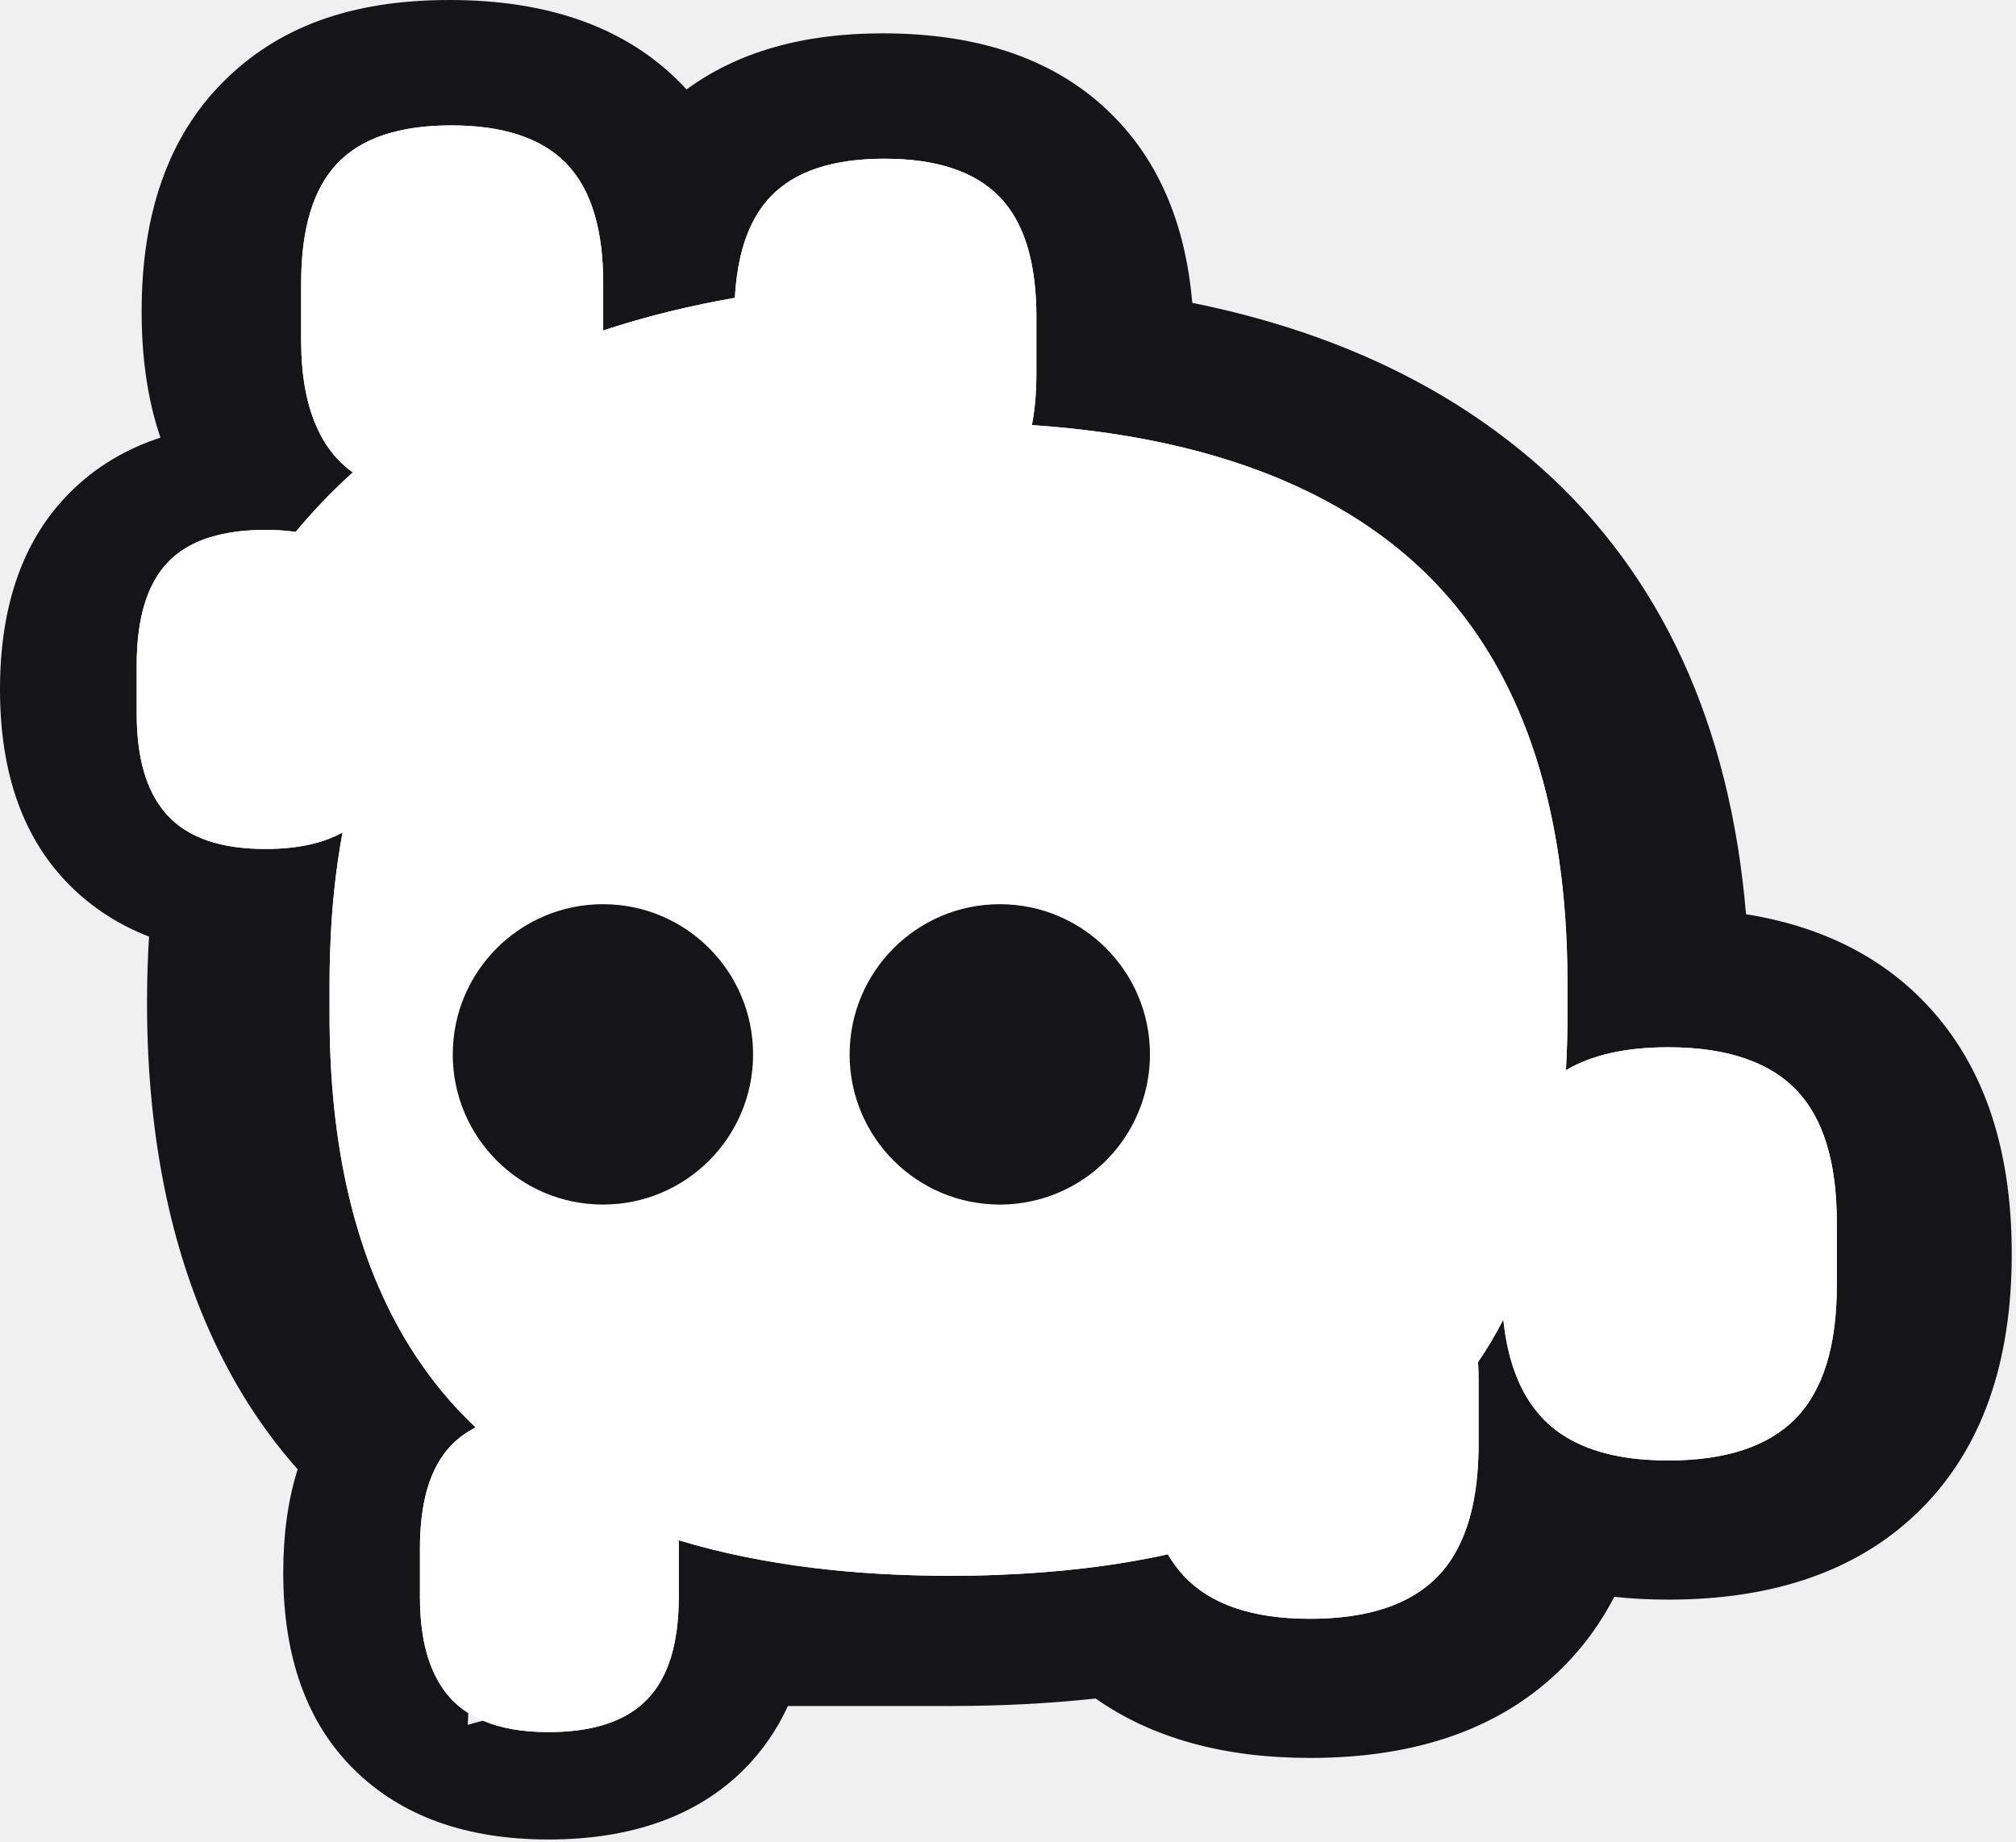
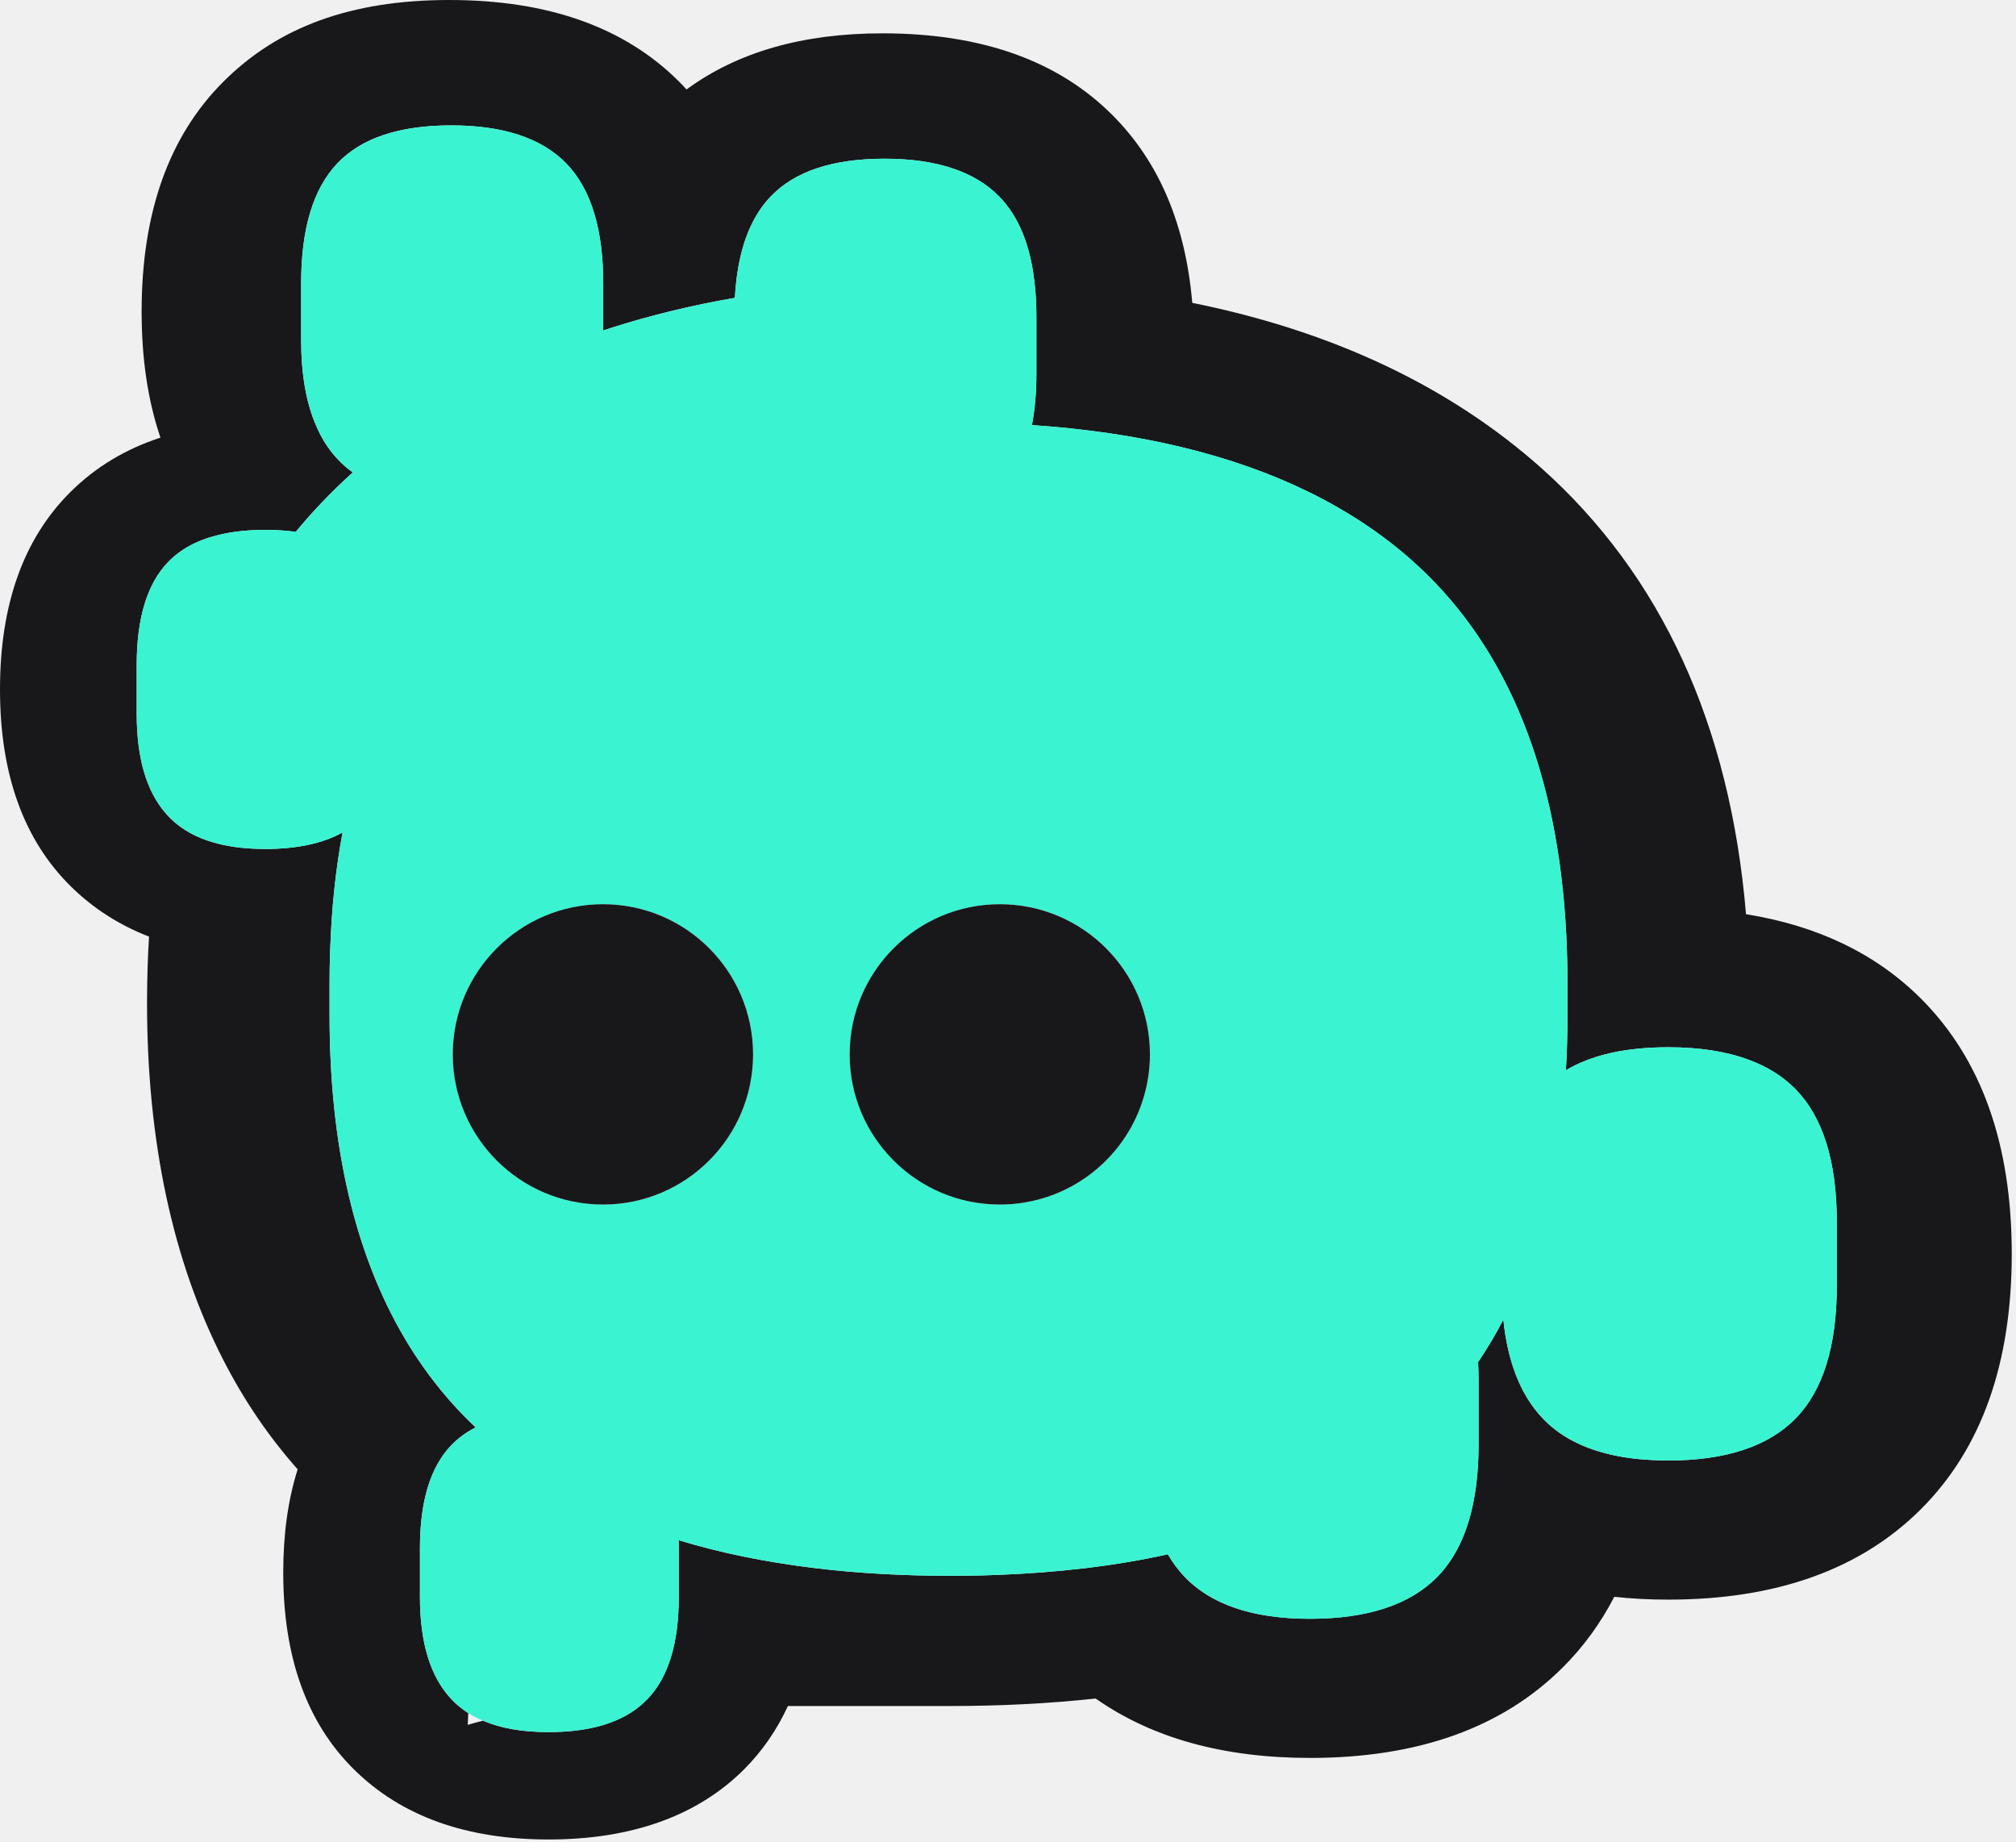
<svg xmlns="http://www.w3.org/2000/svg" width="242" height="221" viewBox="0 0 242 221" fill="none">
  <g clip-path="url(#clip0_1_21)">
-     <path d="M230.61 119.88C225.23 114.5 218.22 111.11 209.59 109.73C207.68 87 199.42 69.02 184.99 56.15C174 46.38 159.98 39.75 143.12 36.35C142.31 26.9 139.11 19.38 133.53 13.81C127 7.27 117.8 4 105.94 4C96.38 4 88.53 6.24 82.41 10.74C82.13 10.42 81.83 10.11 81.53 9.81C75 3.27 65.8 0 53.94 0C42.08 0 33.34 3.27 26.81 9.81C20.27 16.34 17 25.54 17 37.4C17 43.05 17.75 48.09 19.26 52.53C15.02 53.91 11.4 56.11 8.4 59.11C2.8 64.71 0 72.59 0 82.75C0 92.91 2.83 100.79 8.5 106.39C11.17 109.02 14.3 111.03 17.89 112.42C17.73 115.02 17.65 117.68 17.65 120.4C17.65 136.98 20.74 151.41 26.82 163.26C29.27 168.04 32.23 172.41 35.73 176.36C34.57 180.02 34 184.15 34 188.75C34 198.91 36.83 206.79 42.5 212.39C48.17 217.99 55.95 220.79 65.85 220.79C75.75 220.79 83.69 217.99 89.3 212.39C91.49 210.2 93.25 207.66 94.58 204.77H114.08C120.16 204.77 125.97 204.47 131.52 203.87C138.3 208.62 146.87 211 157.25 211C170.24 211 180.36 207.37 187.61 200.12C190.09 197.65 192.14 194.82 193.78 191.66C195.85 191.89 198.01 192 200.25 192C213.24 192 223.36 188.37 230.61 181.12C237.86 173.87 241.49 163.66 241.49 150.5C241.49 137.34 237.86 127.14 230.61 119.88ZM220.49 154.3C220.49 161.55 218.85 166.86 215.56 170.24C212.27 173.61 207.16 175.3 200.25 175.3C199.56 175.3 198.89 175.28 198.24 175.24C196.33 175.15 194.57 174.9 192.98 174.5C189.65 173.68 187.01 172.22 185.06 170.11C182.51 167.35 180.98 163.45 180.46 158.39C179.54 160.17 178.53 161.87 177.43 163.49C177.47 164.21 177.49 164.94 177.49 165.7V173.3C177.49 178.21 176.74 182.23 175.23 185.36C174.51 186.86 173.62 188.15 172.56 189.24C169.27 192.61 164.16 194.3 157.25 194.3C150.34 194.3 145.27 192.57 142.06 189.11C141.36 188.35 140.73 187.5 140.19 186.56C133.9 187.95 127.01 188.77 119.54 189.04C117.76 189.11 115.93 189.14 114.08 189.14C108.3 189.14 102.83 188.83 97.69 188.2C91.86 187.49 86.45 186.38 81.47 184.87C81.48 185.18 81.48 185.5 81.48 185.82V191.68C81.48 197.28 80.21 201.39 77.67 203.99C77.4 204.26 77.12 204.52 76.82 204.77C74.29 206.86 70.63 207.9 65.85 207.9C62.74 207.9 60.12 207.45 57.98 206.53C57.35 206.69 56.74 206.85 56.15 207.03L56.21 205.62C55.43 205.12 54.73 204.54 54.13 203.89C51.65 201.22 50.41 197.15 50.41 191.68V185.82C50.41 180.22 51.65 176.12 54.13 173.51C54.96 172.64 55.95 171.91 57.1 171.33C53.77 168.2 50.92 164.6 48.53 160.55C42.57 150.41 39.56 137.46 39.56 121.86V117.99C39.56 116.69 39.58 115.4 39.63 114.14C39.79 109.1 40.29 104.36 41.12 99.92C38.74 101.24 35.65 101.9 31.85 101.9C26.51 101.9 22.6 100.56 20.13 97.89C20.03 97.78 19.93 97.67 19.84 97.56C17.55 94.89 16.41 90.93 16.41 85.68V79.82C16.41 74.22 17.65 70.12 20.13 67.51C21.62 65.94 23.64 64.84 26.18 64.22C27.85 63.81 29.74 63.6 31.85 63.6C33.15 63.6 34.37 63.68 35.5 63.84C37.59 61.31 39.88 58.93 42.35 56.7C41.66 56.22 41.05 55.67 40.49 55.07C39.46 53.97 38.61 52.65 37.96 51.12C36.75 48.37 36.15 44.93 36.15 40.82V33.98C36.15 27.44 37.6 22.65 40.49 19.61C43.37 16.57 47.93 15.05 54.17 15.05C60.41 15.05 65 16.57 67.97 19.61C69.51 21.2 70.66 23.26 71.39 25.8C72.07 28.13 72.41 30.85 72.41 33.98V39.67C72.78 39.54 73.15 39.42 73.53 39.3C78.17 37.83 83.07 36.64 88.21 35.75C88.41 32.14 89.11 29.14 90.31 26.75C90.91 25.55 91.64 24.5 92.49 23.61C95.37 20.57 99.93 19.05 106.17 19.05C112.41 19.05 117 20.57 119.97 23.61C122.28 25.99 123.69 29.43 124.19 33.94C124.34 35.2 124.41 36.55 124.41 37.98V44.82C124.41 47.1 124.23 49.17 123.87 51.02C130.37 51.46 136.4 52.35 141.94 53.69C152.99 56.36 162.12 60.82 169.22 67.03C180.32 76.74 186.59 91.26 187.9 110.26C188.07 112.76 188.16 115.34 188.16 117.99V121.86C188.16 124.12 188.1 126.32 187.97 128.46C191.05 126.62 195.15 125.7 200.25 125.7C203.98 125.7 207.18 126.19 209.85 127.18C212.15 128.01 214.05 129.21 215.56 130.76C218.85 134.14 220.49 139.45 220.49 146.7V154.3Z" fill="#151518" />
-     <path d="M215.56 130.76C214.05 129.21 212.15 128.01 209.85 127.18C207.18 126.19 203.98 125.7 200.25 125.7C195.15 125.7 191.05 126.62 187.97 128.46C188.1 126.32 188.16 124.12 188.16 121.86V117.99C188.16 115.34 188.07 112.76 187.9 110.26C186.59 91.26 180.32 76.74 169.22 67.03C162.12 60.82 152.99 56.36 141.94 53.69C136.4 52.35 130.37 51.46 123.87 51.02C124.23 49.17 124.41 47.1 124.41 44.82V37.98C124.41 36.55 124.34 35.2 124.19 33.94C123.69 29.43 122.28 25.99 119.97 23.61C117 20.57 112.4 19.05 106.17 19.05C99.94 19.05 95.37 20.57 92.49 23.61C91.64 24.5 90.91 25.55 90.31 26.75C89.11 29.14 88.41 32.14 88.21 35.75C83.07 36.64 78.17 37.83 73.53 39.3C73.15 39.42 72.78 39.54 72.41 39.67V33.98C72.41 30.85 72.07 28.13 71.39 25.8C70.66 23.26 69.51 21.2 67.97 19.61C65 16.57 60.4 15.05 54.17 15.05C47.94 15.05 43.37 16.57 40.49 19.61C37.6 22.65 36.15 27.44 36.15 33.98V40.82C36.15 44.93 36.75 48.37 37.96 51.12C38.61 52.65 39.46 53.97 40.49 55.07C41.05 55.67 41.66 56.22 42.35 56.7C39.88 58.93 37.59 61.31 35.5 63.84C34.37 63.68 33.15 63.6 31.85 63.6C29.74 63.6 27.85 63.81 26.18 64.22C23.64 64.84 21.62 65.94 20.13 67.51C17.65 70.12 16.41 74.22 16.41 79.82V85.68C16.41 90.93 17.55 94.89 19.84 97.56C19.93 97.67 20.03 97.78 20.13 97.89C22.6 100.56 26.51 101.9 31.85 101.9C35.65 101.9 38.74 101.24 41.12 99.92C40.29 104.36 39.79 109.1 39.63 114.14C39.58 115.4 39.56 116.69 39.56 117.99V121.86C39.56 137.46 42.57 150.41 48.53 160.55C50.92 164.6 53.77 168.2 57.1 171.33C55.95 171.91 54.96 172.64 54.13 173.51C51.65 176.12 50.41 180.22 50.41 185.82V191.68C50.41 197.15 51.65 201.22 54.13 203.89C54.73 204.54 55.43 205.12 56.21 205.62C56.76 205.96 57.35 206.27 57.98 206.53C60.12 207.45 62.74 207.9 65.85 207.9C70.63 207.9 74.29 206.86 76.82 204.77C77.12 204.52 77.4 204.26 77.67 203.99C80.21 201.39 81.48 197.28 81.48 191.68V185.82C81.48 185.5 81.48 185.18 81.47 184.87C86.45 186.38 91.86 187.49 97.69 188.2C102.83 188.83 108.3 189.14 114.08 189.14C115.93 189.14 117.76 189.11 119.54 189.04C127.01 188.77 133.9 187.95 140.19 186.56C140.73 187.5 141.36 188.35 142.06 189.11C145.27 192.57 150.33 194.3 157.25 194.3C164.17 194.3 169.27 192.61 172.56 189.24C173.62 188.15 174.51 186.86 175.23 185.36C176.74 182.23 177.49 178.21 177.49 173.3V165.7C177.49 164.94 177.47 164.21 177.43 163.49C178.53 161.87 179.54 160.17 180.46 158.39C180.98 163.45 182.51 167.35 185.06 170.11C187.01 172.22 189.65 173.68 192.98 174.5C194.57 174.9 196.33 175.15 198.24 175.24C198.89 175.28 199.56 175.3 200.25 175.3C207.16 175.3 212.27 173.61 215.56 170.24C218.85 166.86 220.49 161.55 220.49 154.3V146.7C220.49 139.45 218.85 134.14 215.56 130.76ZM72.38 144.58C62.42 144.58 54.35 136.51 54.35 126.56C54.35 116.61 62.42 108.53 72.38 108.53C82.34 108.53 90.4 116.6 90.4 126.56C90.4 136.52 82.33 144.58 72.38 144.58ZM137.27 131.76C135.27 138.44 129.49 143.48 122.42 144.42C121.64 144.53 120.83 144.58 120.02 144.58C110.06 144.58 101.99 136.51 101.99 126.56C101.99 116.61 110.06 108.53 120.02 108.53C129.98 108.53 138.04 116.6 138.04 126.56C138.04 128.37 137.77 130.12 137.27 131.76Z" fill="white" />
-     <path d="M90.4 126.56C90.4 136.51 82.33 144.58 72.38 144.58C62.43 144.58 54.35 136.51 54.35 126.56C54.35 116.61 62.42 108.53 72.38 108.53C82.34 108.53 90.4 116.6 90.4 126.56Z" fill="#151518" />
-     <path d="M138.04 126.56C138.04 128.37 137.77 130.12 137.27 131.76C135.27 138.44 129.49 143.48 122.42 144.42C121.64 144.53 120.83 144.58 120.02 144.58C110.06 144.58 101.99 136.51 101.99 126.56C101.99 116.61 110.06 108.53 120.02 108.53C129.98 108.53 138.04 116.6 138.04 126.56Z" fill="#151518" />
+     <path d="M230.61 119.88C225.23 114.5 218.22 111.11 209.59 109.73C207.68 87 199.42 69.02 184.99 56.15C174 46.38 159.98 39.75 143.12 36.35C142.31 26.9 139.11 19.38 133.53 13.81C127 7.27 117.8 4 105.94 4C96.38 4 88.53 6.24 82.41 10.74C82.13 10.42 81.83 10.11 81.53 9.81C75 3.27 65.8 0 53.94 0C42.08 0 33.34 3.27 26.81 9.81C20.27 16.34 17 25.54 17 37.4C17 43.05 17.75 48.09 19.26 52.53C15.02 53.91 11.4 56.11 8.4 59.11C2.8 64.71 0 72.59 0 82.75C0 92.91 2.83 100.79 8.5 106.39C11.17 109.02 14.3 111.03 17.89 112.42C17.73 115.02 17.65 117.68 17.65 120.4C17.65 136.98 20.74 151.41 26.82 163.26C29.27 168.04 32.23 172.41 35.73 176.36C34.57 180.02 34 184.15 34 188.75C34 198.91 36.83 206.79 42.5 212.39C48.17 217.99 55.95 220.79 65.85 220.79C75.75 220.79 83.69 217.99 89.3 212.39C91.49 210.2 93.25 207.66 94.58 204.77H114.08C120.16 204.77 125.97 204.47 131.52 203.87C138.3 208.62 146.87 211 157.25 211C170.24 211 180.36 207.37 187.61 200.12C190.09 197.65 192.14 194.82 193.78 191.66C195.85 191.89 198.01 192 200.25 192C213.24 192 223.36 188.37 230.61 181.12C237.86 173.87 241.49 163.66 241.49 150.5C241.49 137.34 237.86 127.14 230.61 119.88ZM220.49 154.3C220.49 161.55 218.85 166.86 215.56 170.24C212.27 173.61 207.16 175.3 200.25 175.3C199.56 175.3 198.89 175.28 198.24 175.24C196.33 175.15 194.57 174.9 192.98 174.5C189.65 173.68 187.01 172.22 185.06 170.11C182.51 167.35 180.98 163.45 180.46 158.39C179.54 160.17 178.53 161.87 177.43 163.49C177.47 164.21 177.49 164.94 177.49 165.7V173.3C177.49 178.21 176.74 182.23 175.23 185.36C174.51 186.86 173.62 188.15 172.56 189.24C169.27 192.61 164.16 194.3 157.25 194.3C150.34 194.3 145.27 192.57 142.06 189.11C141.36 188.35 140.73 187.5 140.19 186.56C133.9 187.95 127.01 188.77 119.54 189.04C117.76 189.11 115.93 189.14 114.08 189.14C108.3 189.14 102.83 188.83 97.69 188.2C91.86 187.49 86.45 186.38 81.47 184.87C81.48 185.18 81.48 185.5 81.48 185.82V191.68C81.48 197.28 80.21 201.39 77.67 203.99C77.4 204.26 77.12 204.52 76.82 204.77C74.29 206.86 70.63 207.9 65.85 207.9C62.74 207.9 60.12 207.45 57.98 206.53C57.35 206.69 56.74 206.85 56.15 207.03L56.21 205.62C55.43 205.12 54.73 204.54 54.13 203.89C51.65 201.22 50.41 197.15 50.41 191.68V185.82C50.41 180.22 51.65 176.12 54.13 173.51C54.96 172.64 55.95 171.91 57.1 171.33C53.77 168.2 50.92 164.6 48.53 160.55C42.57 150.41 39.56 137.46 39.56 121.86V117.99C39.56 116.69 39.58 115.4 39.63 114.14C39.79 109.1 40.29 104.36 41.12 99.92C38.74 101.24 35.65 101.9 31.85 101.9C26.51 101.9 22.6 100.56 20.13 97.89C20.03 97.78 19.93 97.67 19.84 97.56C17.55 94.89 16.41 90.93 16.41 85.68V79.82C16.41 74.22 17.65 70.12 20.13 67.51C21.62 65.94 23.64 64.84 26.18 64.22C27.85 63.81 29.74 63.6 31.85 63.6C33.15 63.6 34.37 63.68 35.5 63.84C37.59 61.31 39.88 58.93 42.35 56.7C41.66 56.22 41.05 55.67 40.49 55.07C39.46 53.97 38.61 52.65 37.96 51.12C36.75 48.37 36.15 44.93 36.15 40.82V33.98C36.15 27.44 37.6 22.65 40.49 19.61C43.37 16.57 47.93 15.05 54.17 15.05C60.41 15.05 65 16.57 67.97 19.61C69.51 21.2 70.66 23.26 71.39 25.8C72.07 28.13 72.41 30.85 72.41 33.98V39.67C72.78 39.54 73.15 39.42 73.53 39.3C78.17 37.83 83.07 36.64 88.21 35.75C88.41 32.14 89.11 29.14 90.31 26.75C90.91 25.55 91.64 24.5 92.49 23.61C95.37 20.57 99.93 19.05 106.17 19.05C112.41 19.05 117 20.57 119.97 23.61C122.28 25.99 123.69 29.43 124.19 33.94C124.34 35.2 124.41 36.55 124.41 37.98V44.82C124.41 47.1 124.23 49.17 123.87 51.02C130.37 51.46 136.4 52.35 141.94 53.69C152.99 56.36 162.12 60.82 169.22 67.03C180.32 76.74 186.59 91.26 187.9 110.26C188.07 112.76 188.16 115.34 188.16 117.99V121.86C188.16 124.12 188.1 126.32 187.97 128.46C191.05 126.62 195.15 125.7 200.25 125.7C203.98 125.7 207.18 126.19 209.85 127.18C212.15 128.01 214.05 129.21 215.56 130.76C218.85 134.14 220.49 139.45 220.49 146.7V154.3Z" fill="#18181B" />
+     <path d="M215.56 130.76C214.05 129.21 212.15 128.01 209.85 127.18C207.18 126.19 203.98 125.7 200.25 125.7C195.15 125.7 191.05 126.62 187.97 128.46C188.1 126.32 188.16 124.12 188.16 121.86V117.99C188.16 115.34 188.07 112.76 187.9 110.26C186.59 91.26 180.32 76.74 169.22 67.03C162.12 60.82 152.99 56.36 141.94 53.69C136.4 52.35 130.37 51.46 123.87 51.02C124.23 49.17 124.41 47.1 124.41 44.82V37.98C124.41 36.55 124.34 35.2 124.19 33.94C123.69 29.43 122.28 25.99 119.97 23.61C117 20.57 112.4 19.05 106.17 19.05C99.94 19.05 95.37 20.57 92.49 23.61C91.64 24.5 90.91 25.55 90.31 26.75C89.11 29.14 88.41 32.14 88.21 35.75C83.07 36.64 78.17 37.83 73.53 39.3C73.15 39.42 72.78 39.54 72.41 39.67V33.98C72.41 30.85 72.07 28.13 71.39 25.8C70.66 23.26 69.51 21.2 67.97 19.61C65 16.57 60.4 15.05 54.17 15.05C47.94 15.05 43.37 16.57 40.49 19.61C37.6 22.65 36.15 27.44 36.15 33.98V40.82C36.15 44.93 36.75 48.37 37.96 51.12C38.61 52.65 39.46 53.97 40.49 55.07C41.05 55.67 41.66 56.22 42.35 56.7C39.88 58.93 37.59 61.31 35.5 63.84C34.37 63.68 33.15 63.6 31.85 63.6C29.74 63.6 27.85 63.81 26.18 64.22C23.64 64.84 21.62 65.94 20.13 67.51C17.65 70.12 16.41 74.22 16.41 79.82V85.68C16.41 90.93 17.55 94.89 19.84 97.56C19.93 97.67 20.03 97.78 20.13 97.89C22.6 100.56 26.51 101.9 31.85 101.9C35.65 101.9 38.74 101.24 41.12 99.92C40.29 104.36 39.79 109.1 39.63 114.14C39.58 115.4 39.56 116.69 39.56 117.99V121.86C39.56 137.46 42.57 150.41 48.53 160.55C50.92 164.6 53.77 168.2 57.1 171.33C55.95 171.91 54.96 172.64 54.13 173.51C51.65 176.12 50.41 180.22 50.41 185.82V191.68C50.41 197.15 51.65 201.22 54.13 203.89C54.73 204.54 55.43 205.12 56.21 205.62C56.76 205.96 57.35 206.27 57.98 206.53C60.12 207.45 62.74 207.9 65.85 207.9C70.63 207.9 74.29 206.86 76.82 204.77C77.12 204.52 77.4 204.26 77.67 203.99C80.21 201.39 81.48 197.28 81.48 191.68V185.82C81.48 185.5 81.48 185.18 81.47 184.87C86.45 186.38 91.86 187.49 97.69 188.2C102.83 188.83 108.3 189.14 114.08 189.14C115.93 189.14 117.76 189.11 119.54 189.04C127.01 188.77 133.9 187.95 140.19 186.56C140.73 187.5 141.36 188.35 142.06 189.11C145.27 192.57 150.33 194.3 157.25 194.3C164.17 194.3 169.27 192.61 172.56 189.24C173.62 188.15 174.51 186.86 175.23 185.36C176.74 182.23 177.49 178.21 177.49 173.3V165.7C177.49 164.94 177.47 164.21 177.43 163.49C178.53 161.87 179.54 160.17 180.46 158.39C180.98 163.45 182.51 167.35 185.06 170.11C187.01 172.22 189.65 173.68 192.98 174.5C194.57 174.9 196.33 175.15 198.24 175.24C198.89 175.28 199.56 175.3 200.25 175.3C207.16 175.3 212.27 173.61 215.56 170.24C218.85 166.86 220.49 161.55 220.49 154.3V146.7C220.49 139.45 218.85 134.14 215.56 130.76ZM72.38 144.58C62.42 144.58 54.35 136.51 54.35 126.56C54.35 116.61 62.42 108.53 72.38 108.53C82.34 108.53 90.4 116.6 90.4 126.56C90.4 136.52 82.33 144.58 72.38 144.58ZM137.27 131.76C135.27 138.44 129.49 143.48 122.42 144.42C121.64 144.53 120.83 144.58 120.02 144.58C110.06 144.58 101.99 136.51 101.99 126.56C101.99 116.61 110.06 108.53 120.02 108.53C129.98 108.53 138.04 116.6 138.04 126.56C138.04 128.37 137.77 130.12 137.27 131.76Z" fill="#3AF3D1" />
+     <path d="M90.4 126.56C90.4 136.51 82.33 144.58 72.38 144.58C62.43 144.58 54.35 136.51 54.35 126.56C54.35 116.61 62.42 108.53 72.38 108.53C82.34 108.53 90.4 116.6 90.4 126.56Z" fill="#18181B" />
+     <path d="M138.04 126.56C138.04 128.37 137.77 130.12 137.27 131.76C135.27 138.44 129.49 143.48 122.42 144.42C121.64 144.53 120.83 144.58 120.02 144.58C110.06 144.58 101.99 136.51 101.99 126.56C101.99 116.61 110.06 108.53 120.02 108.53C129.98 108.53 138.04 116.6 138.04 126.56Z" fill="#18181B" />
  </g>
  <defs>
    <clipPath id="clip0_1_21">
      <rect width="241.49" height="220.79" fill="white" />
    </clipPath>
  </defs>
</svg>
